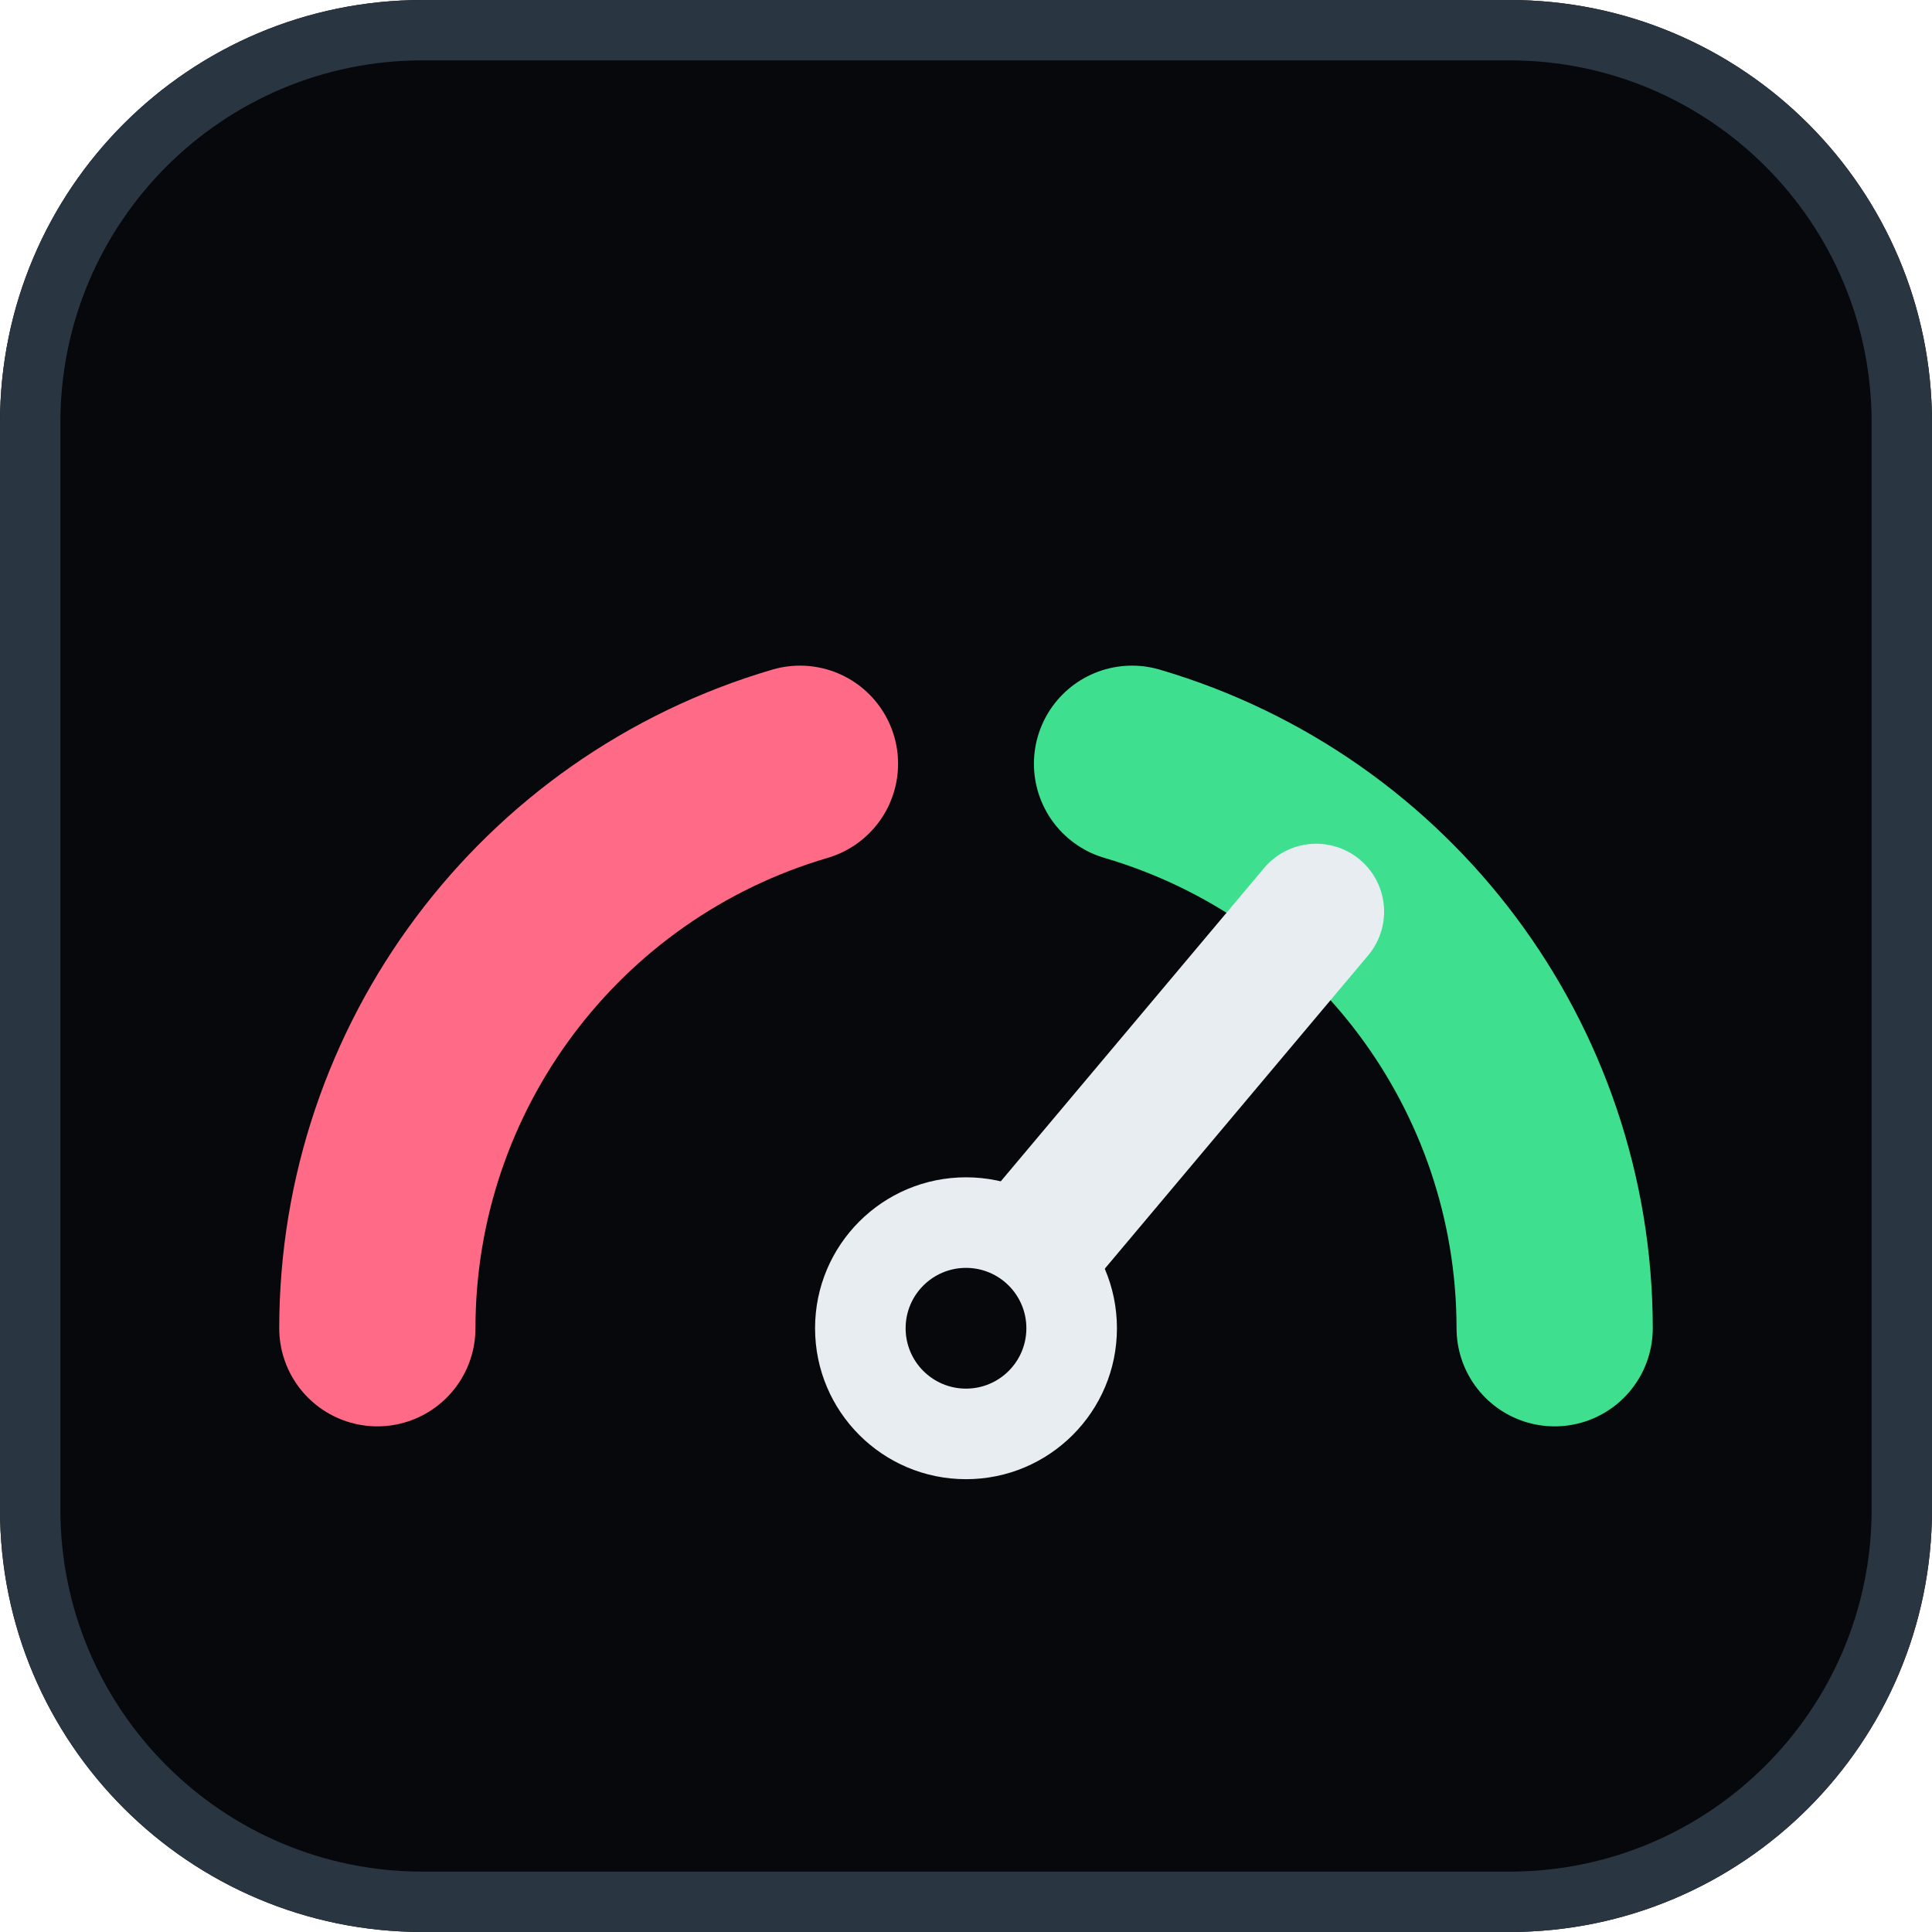
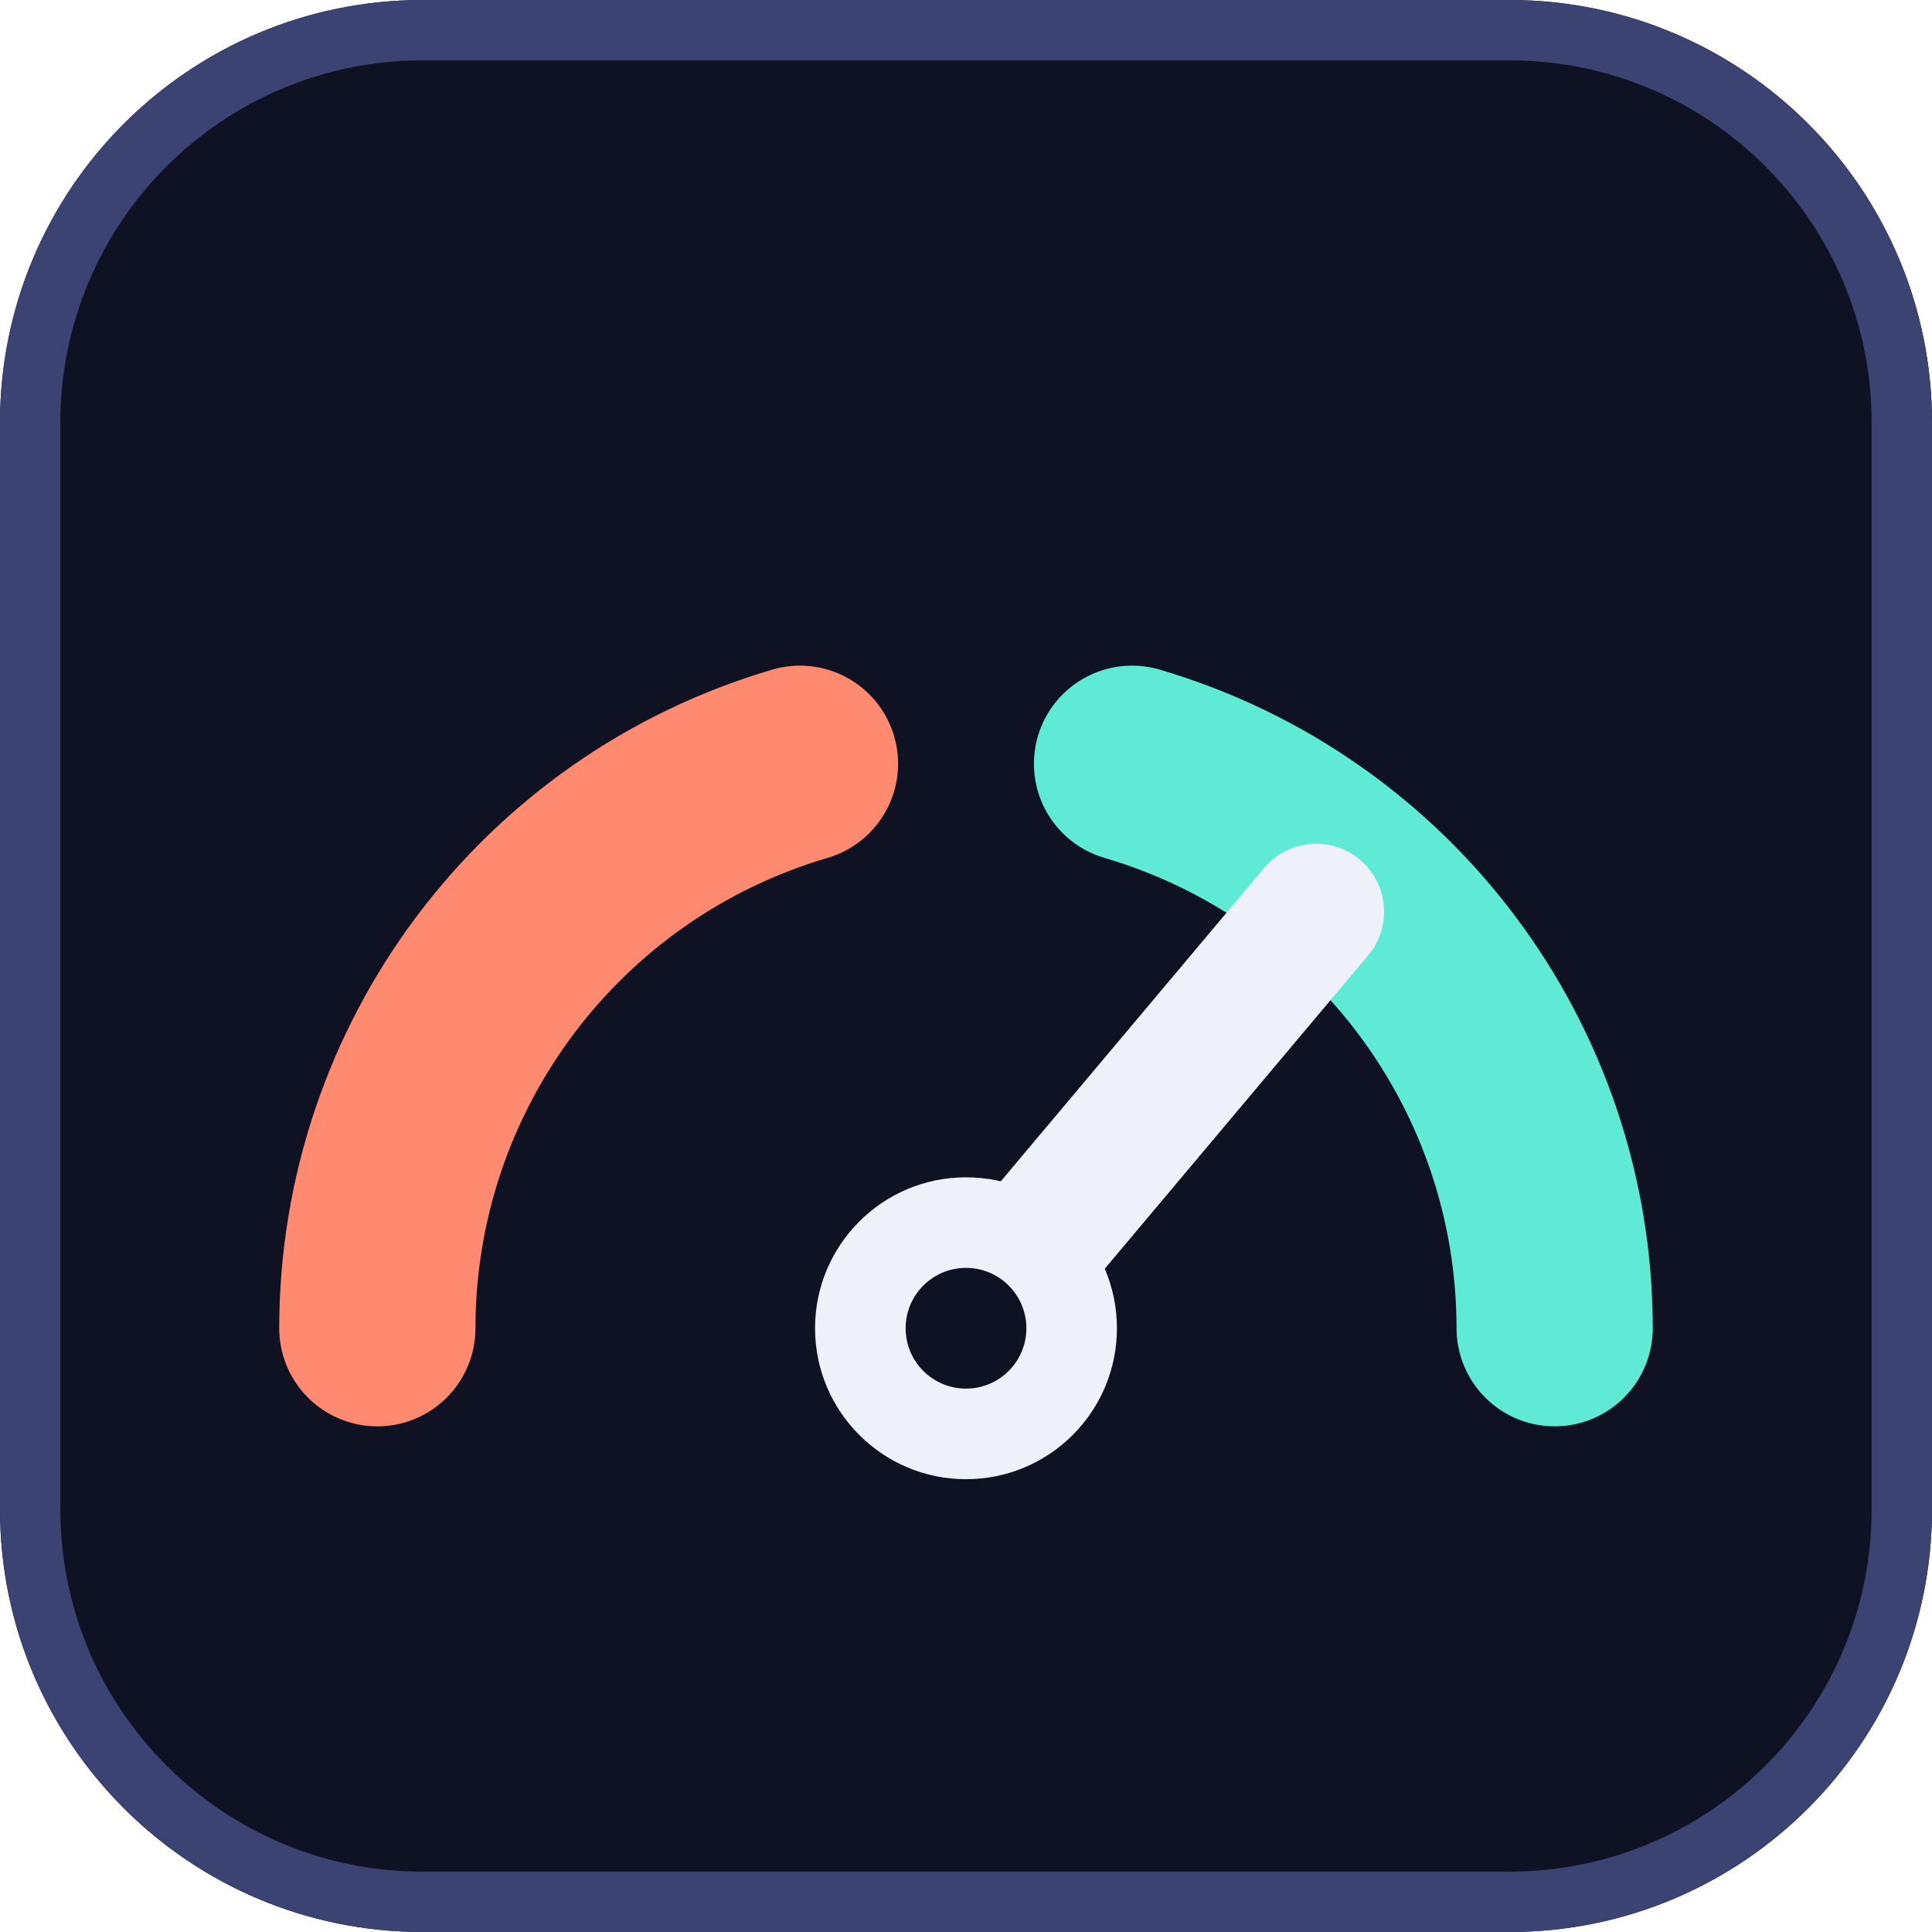
<svg xmlns="http://www.w3.org/2000/svg" viewBox="0 0 64 64">
-   <rect width="64" height="64" rx="14" fill="#06080b" />
-   <rect x="1" y="1" width="62" height="62" rx="13" fill="none" stroke="#2a3542" stroke-width="2" />
-   <path d="M12.5 44 A19.5 19.5 0 0 1 26.5 25.3" fill="none" stroke="#ff6b86" stroke-width="6.5" stroke-linecap="round" />
-   <path d="M37.5 25.3 A19.5 19.5 0 0 1 51.5 44" fill="none" stroke="#3ee08f" stroke-width="6.5" stroke-linecap="round" />
-   <path d="M32 44 L43.6 30.2" stroke="#e8edf2" stroke-width="4.5" stroke-linecap="round" />
-   <circle cx="32" cy="44" r="5" fill="#e8edf2" />
-   <circle cx="32" cy="44" r="2" fill="#06080b" />
+   <rect width="64" height="64" rx="14" fill="#0f1222" />
+   <rect x="1" y="1" width="62" height="62" rx="13" fill="none" stroke="#3a4372" stroke-width="2" />
+   <path d="M12.5 44 A19.5 19.5 0 0 1 26.5 25.3" fill="none" stroke="#ff8a70" stroke-width="6.5" stroke-linecap="round" />
+   <path d="M37.5 25.3 A19.5 19.5 0 0 1 51.5 44" fill="none" stroke="#5eead4" stroke-width="6.5" stroke-linecap="round" />
+   <path d="M32 44 L43.6 30.2" stroke="#eef0fa" stroke-width="4.5" stroke-linecap="round" />
+   <circle cx="32" cy="44" r="5" fill="#eef0fa" />
+   <circle cx="32" cy="44" r="2" fill="#0f1222" />
</svg>
